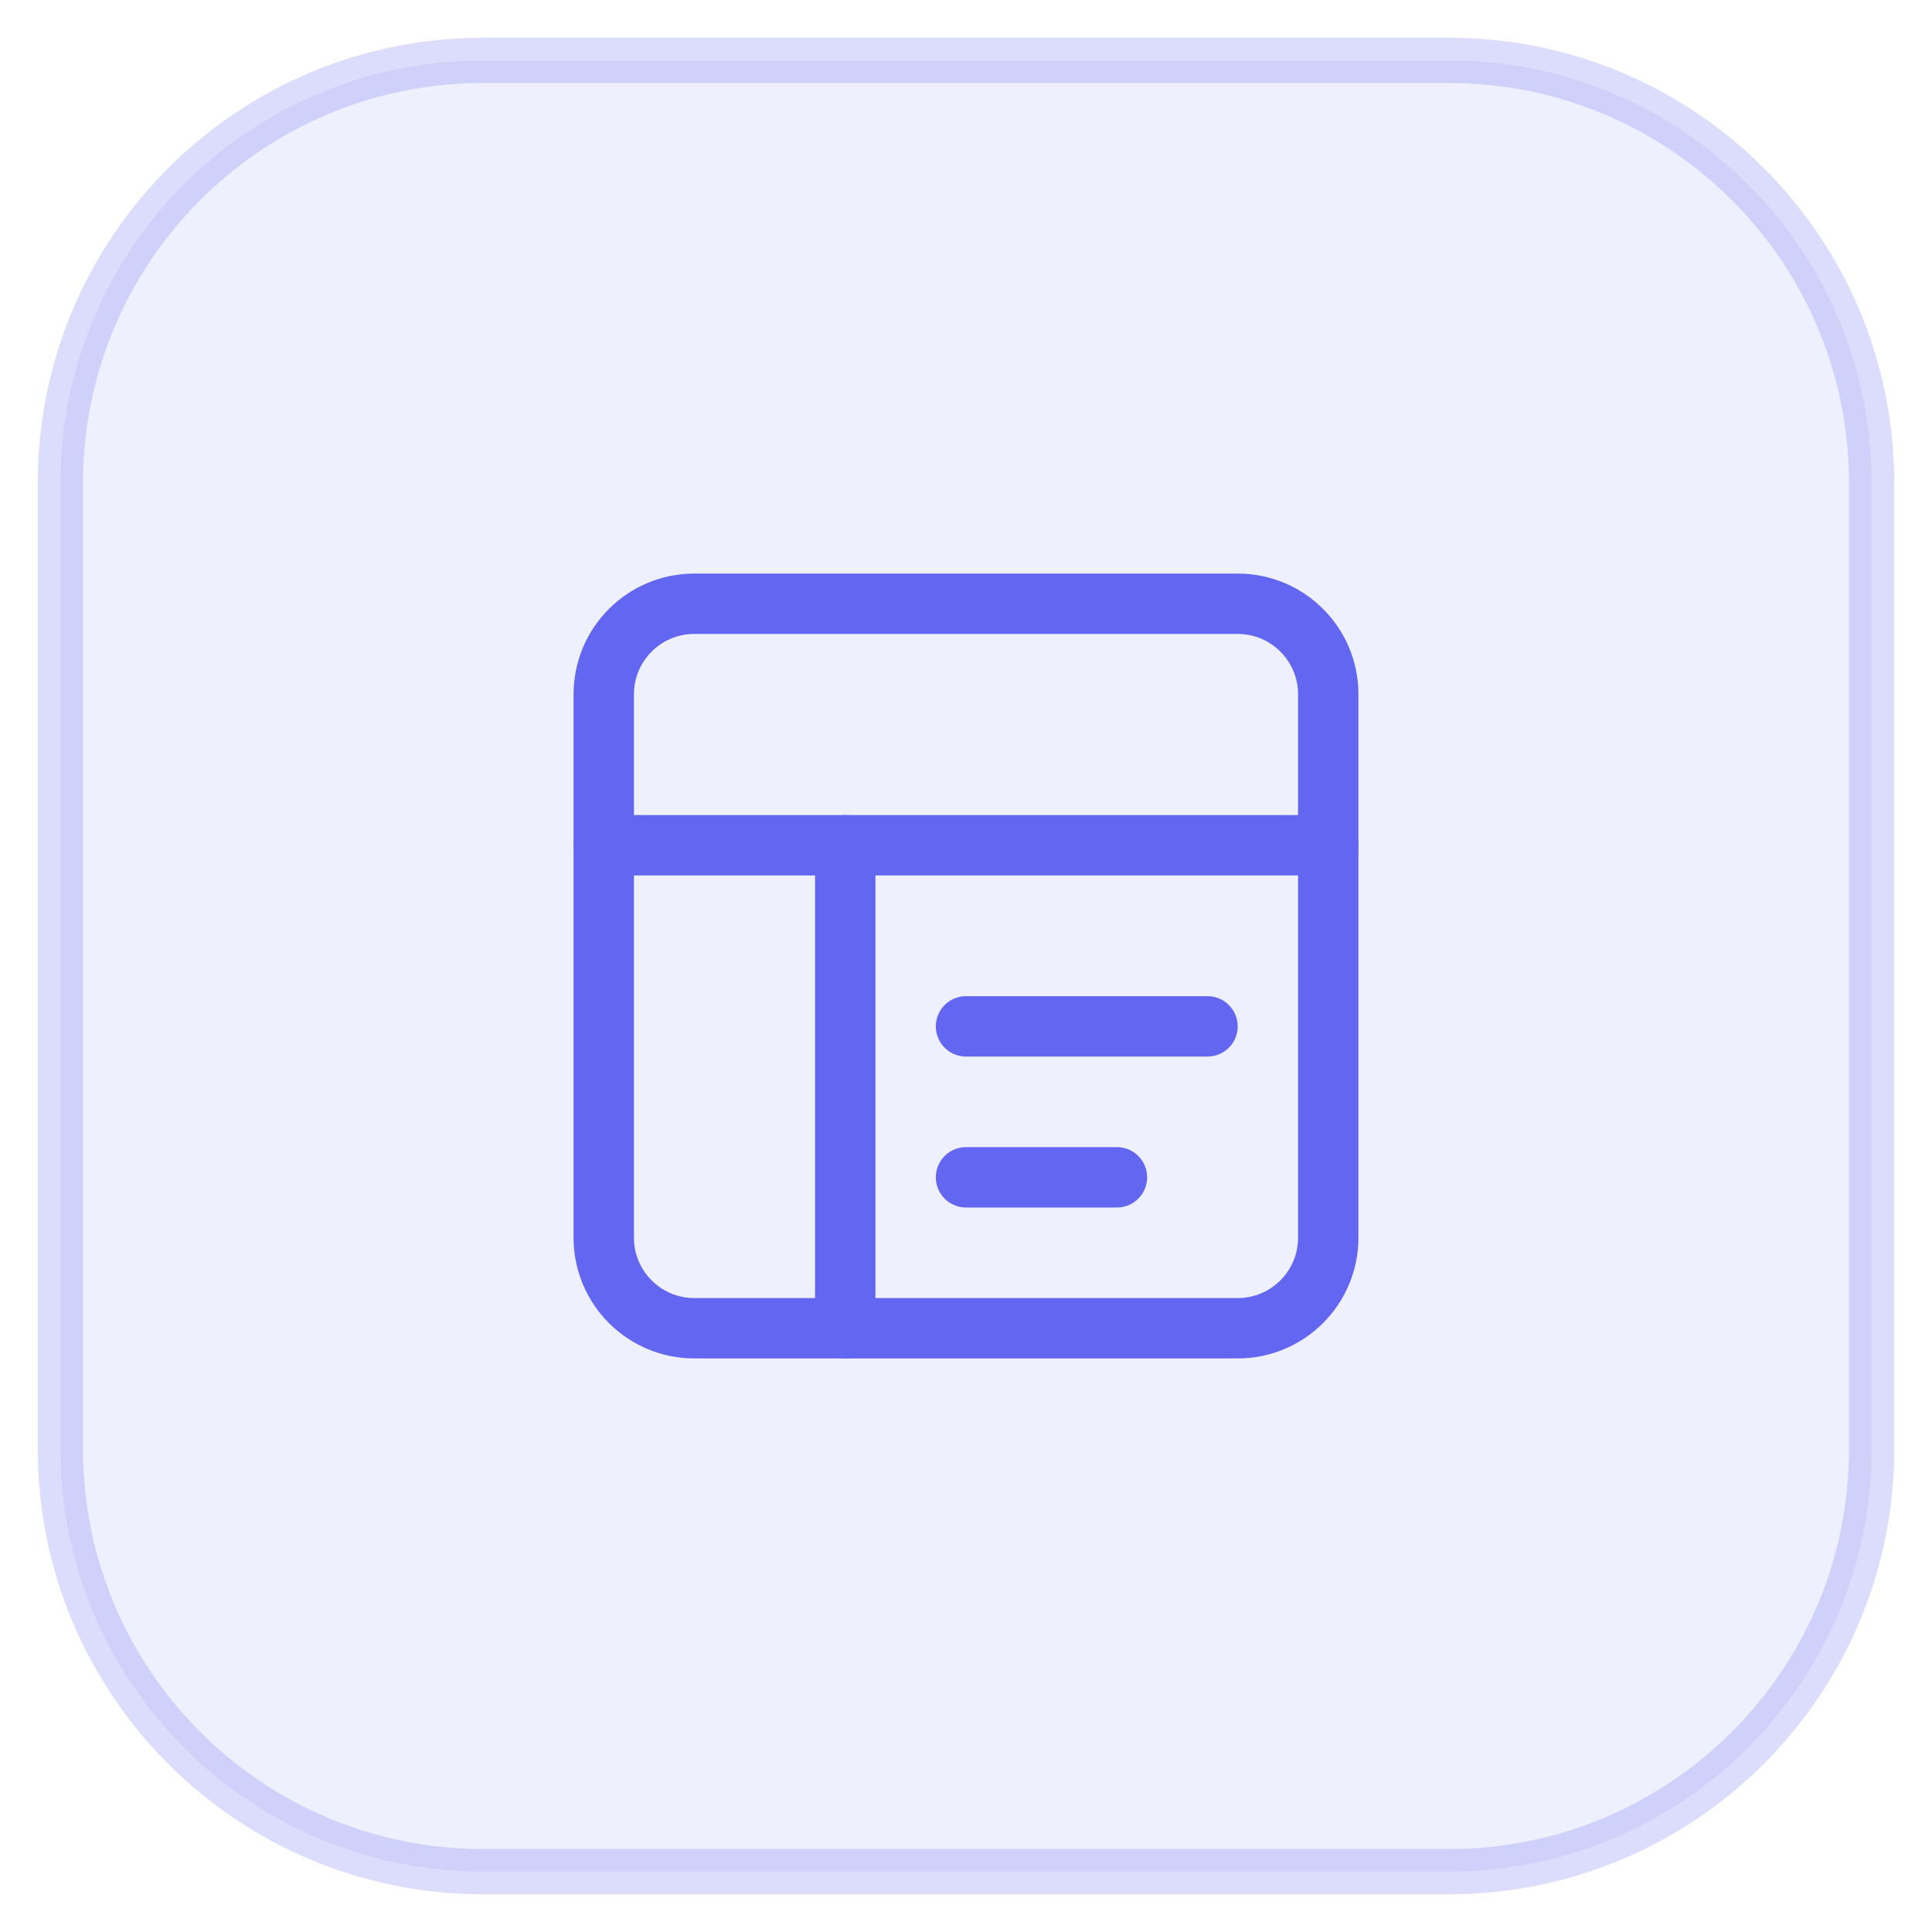
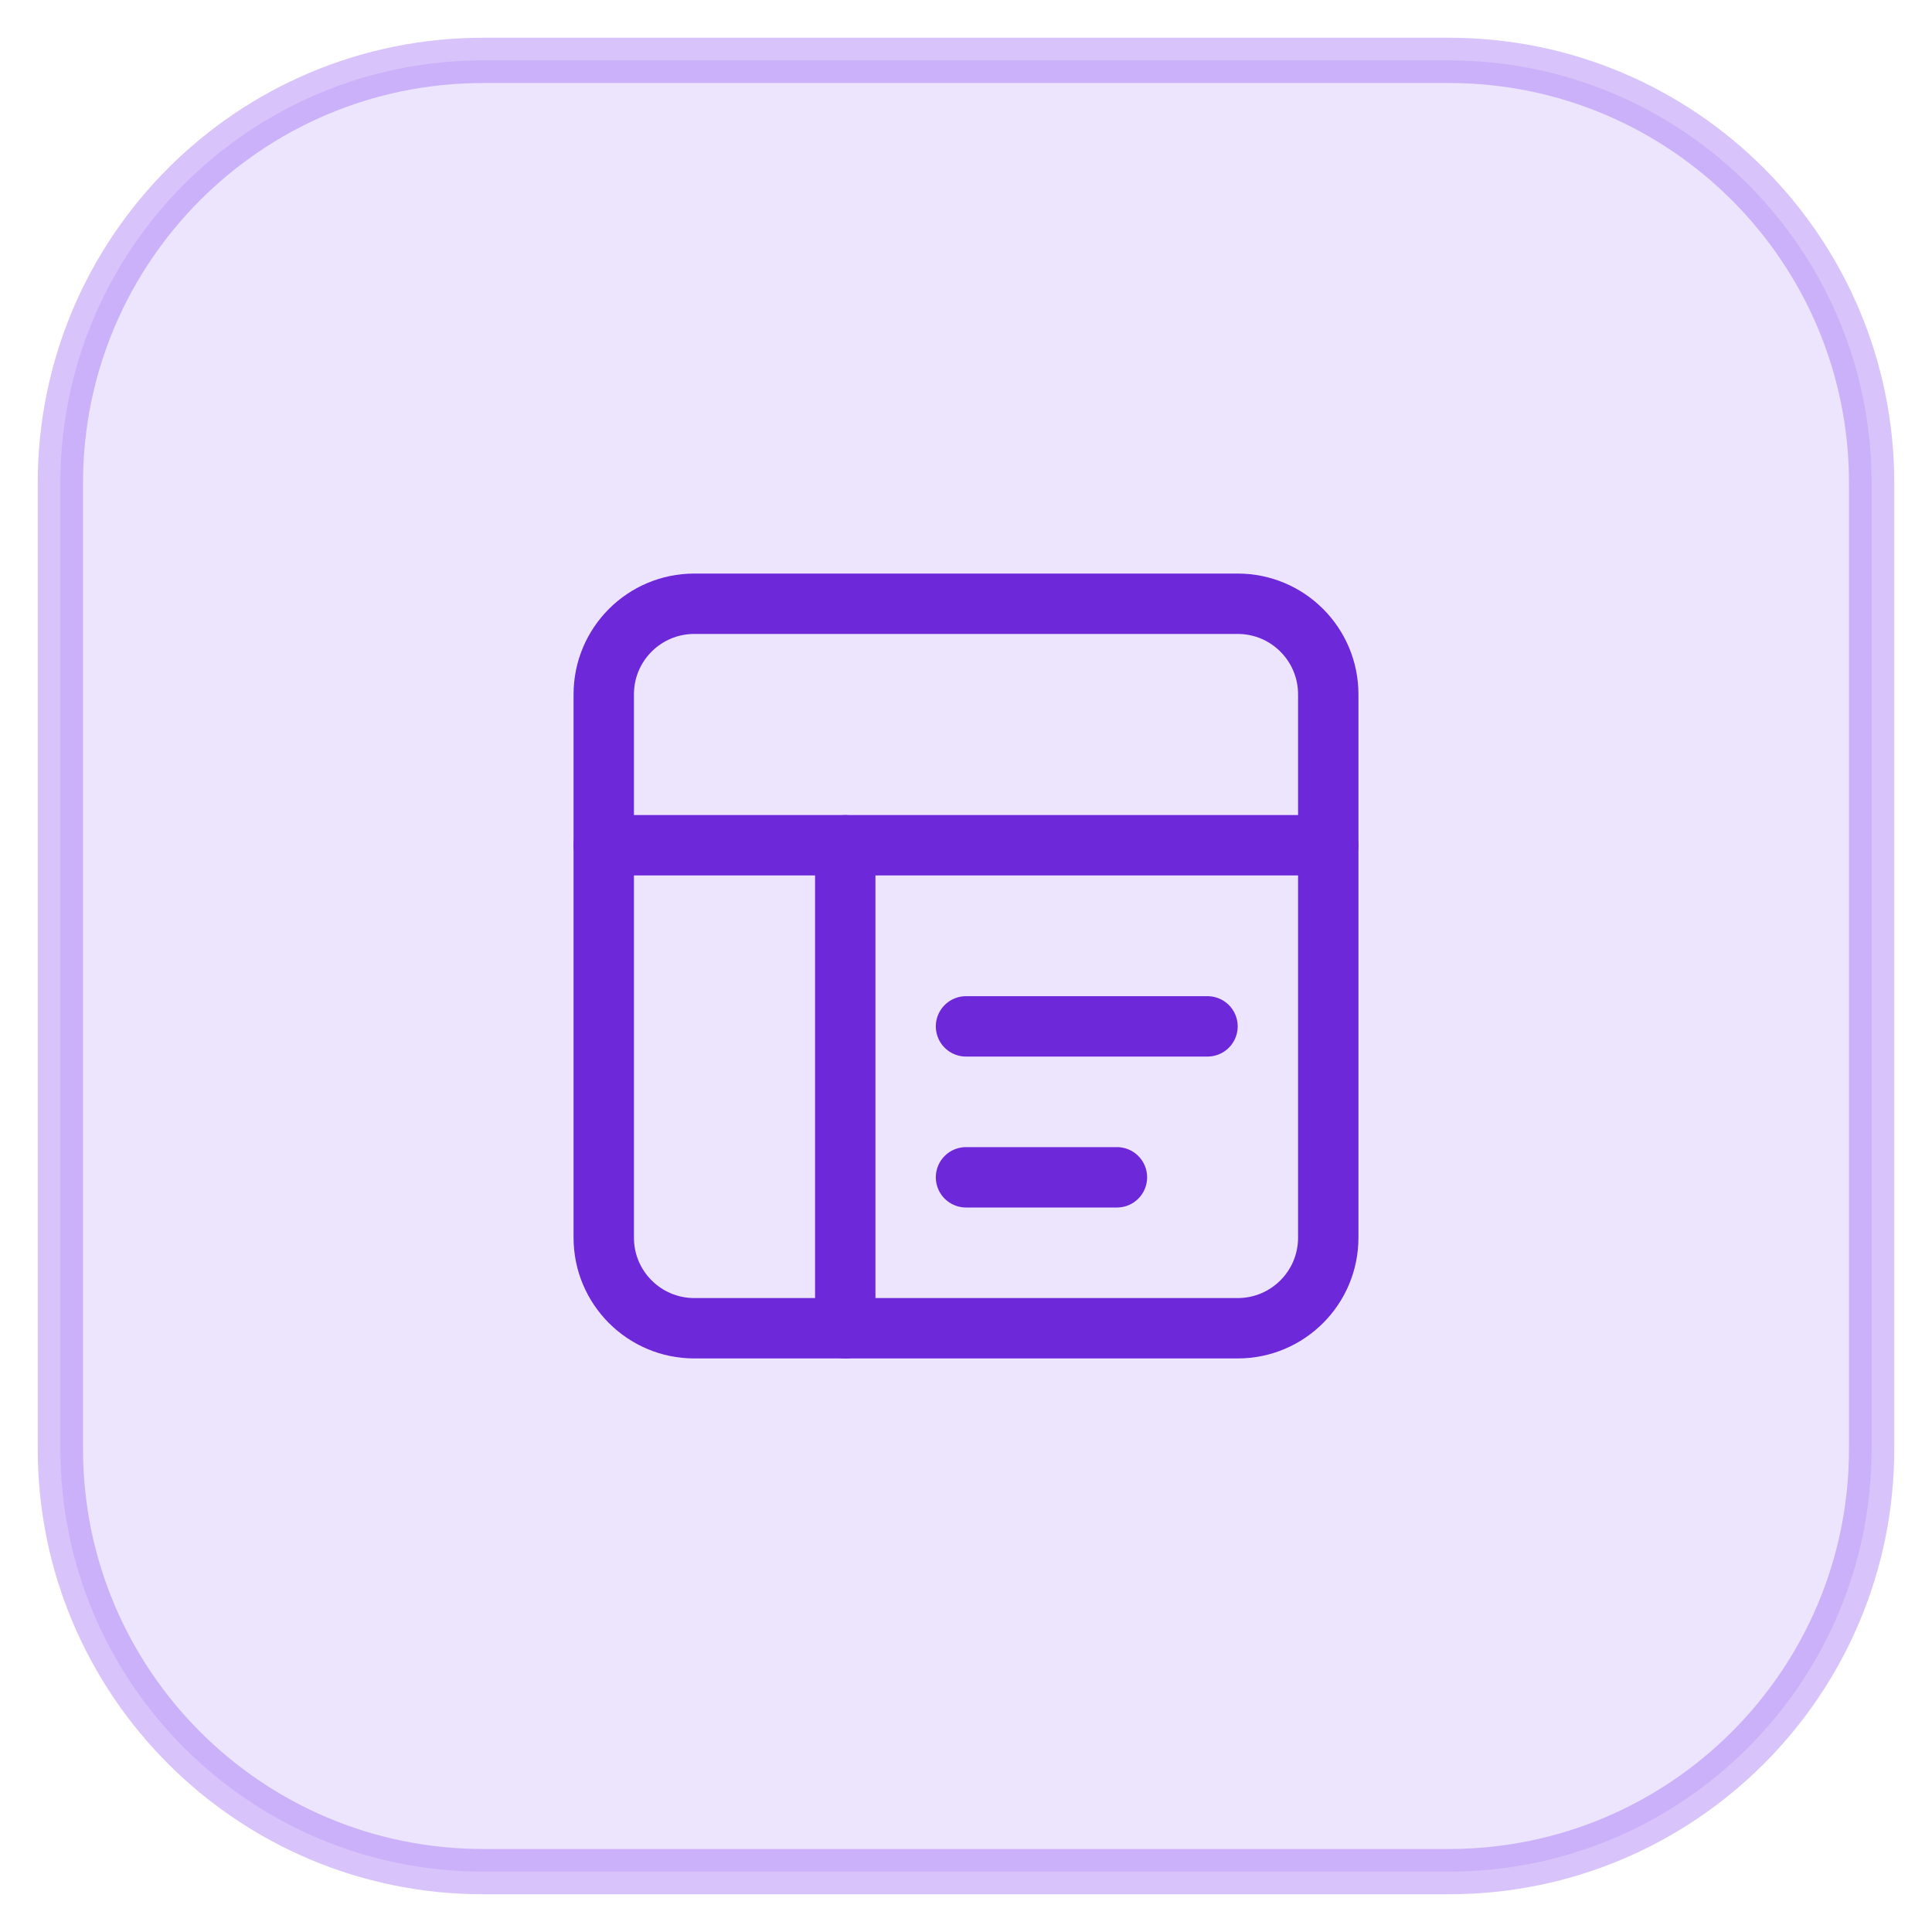
<svg xmlns="http://www.w3.org/2000/svg" viewBox="0 0 64 64" width="64" height="64">
  <style>
-     .bg { fill: rgba(99, 102, 241, 0.10); stroke: rgba(99, 102, 241, 0.22); stroke-width: 1.5; }
-     .glyph { stroke: #6366f1; fill: none; stroke-width: 2; stroke-linecap: round; stroke-linejoin: round; }
+     .bg { fill: rgba(124, 58, 237, 0.14); stroke: rgba(124, 58, 237, 0.30); stroke-width: 1.5; }
+     .glyph { stroke: #6d28d9; fill: none; stroke-width: 2; stroke-linecap: round; stroke-linejoin: round; }
    @media (prefers-color-scheme: dark) {
-       .bg { fill: rgba(129, 140, 248, 0.18); stroke: rgba(129, 140, 248, 0.35); }
-       .glyph { stroke: #a5b4fc; }
+       .bg { fill: rgba(167, 139, 250, 0.18); stroke: rgba(167, 139, 250, 0.35); }
+       .glyph { stroke: #c4b5fd; }
    }
  </style>
  <rect class="bg" x="2" y="2" width="60" height="60" rx="14" />
  <g class="glyph" transform="translate(16, 16)">
    <rect x="4" y="4" width="24" height="24" rx="3" />
    <line x1="4" y1="12" x2="28" y2="12" />
    <line x1="12" y1="12" x2="12" y2="28" />
    <line x1="16" y1="18" x2="24" y2="18" />
    <line x1="16" y1="23" x2="21" y2="23" />
  </g>
</svg>
